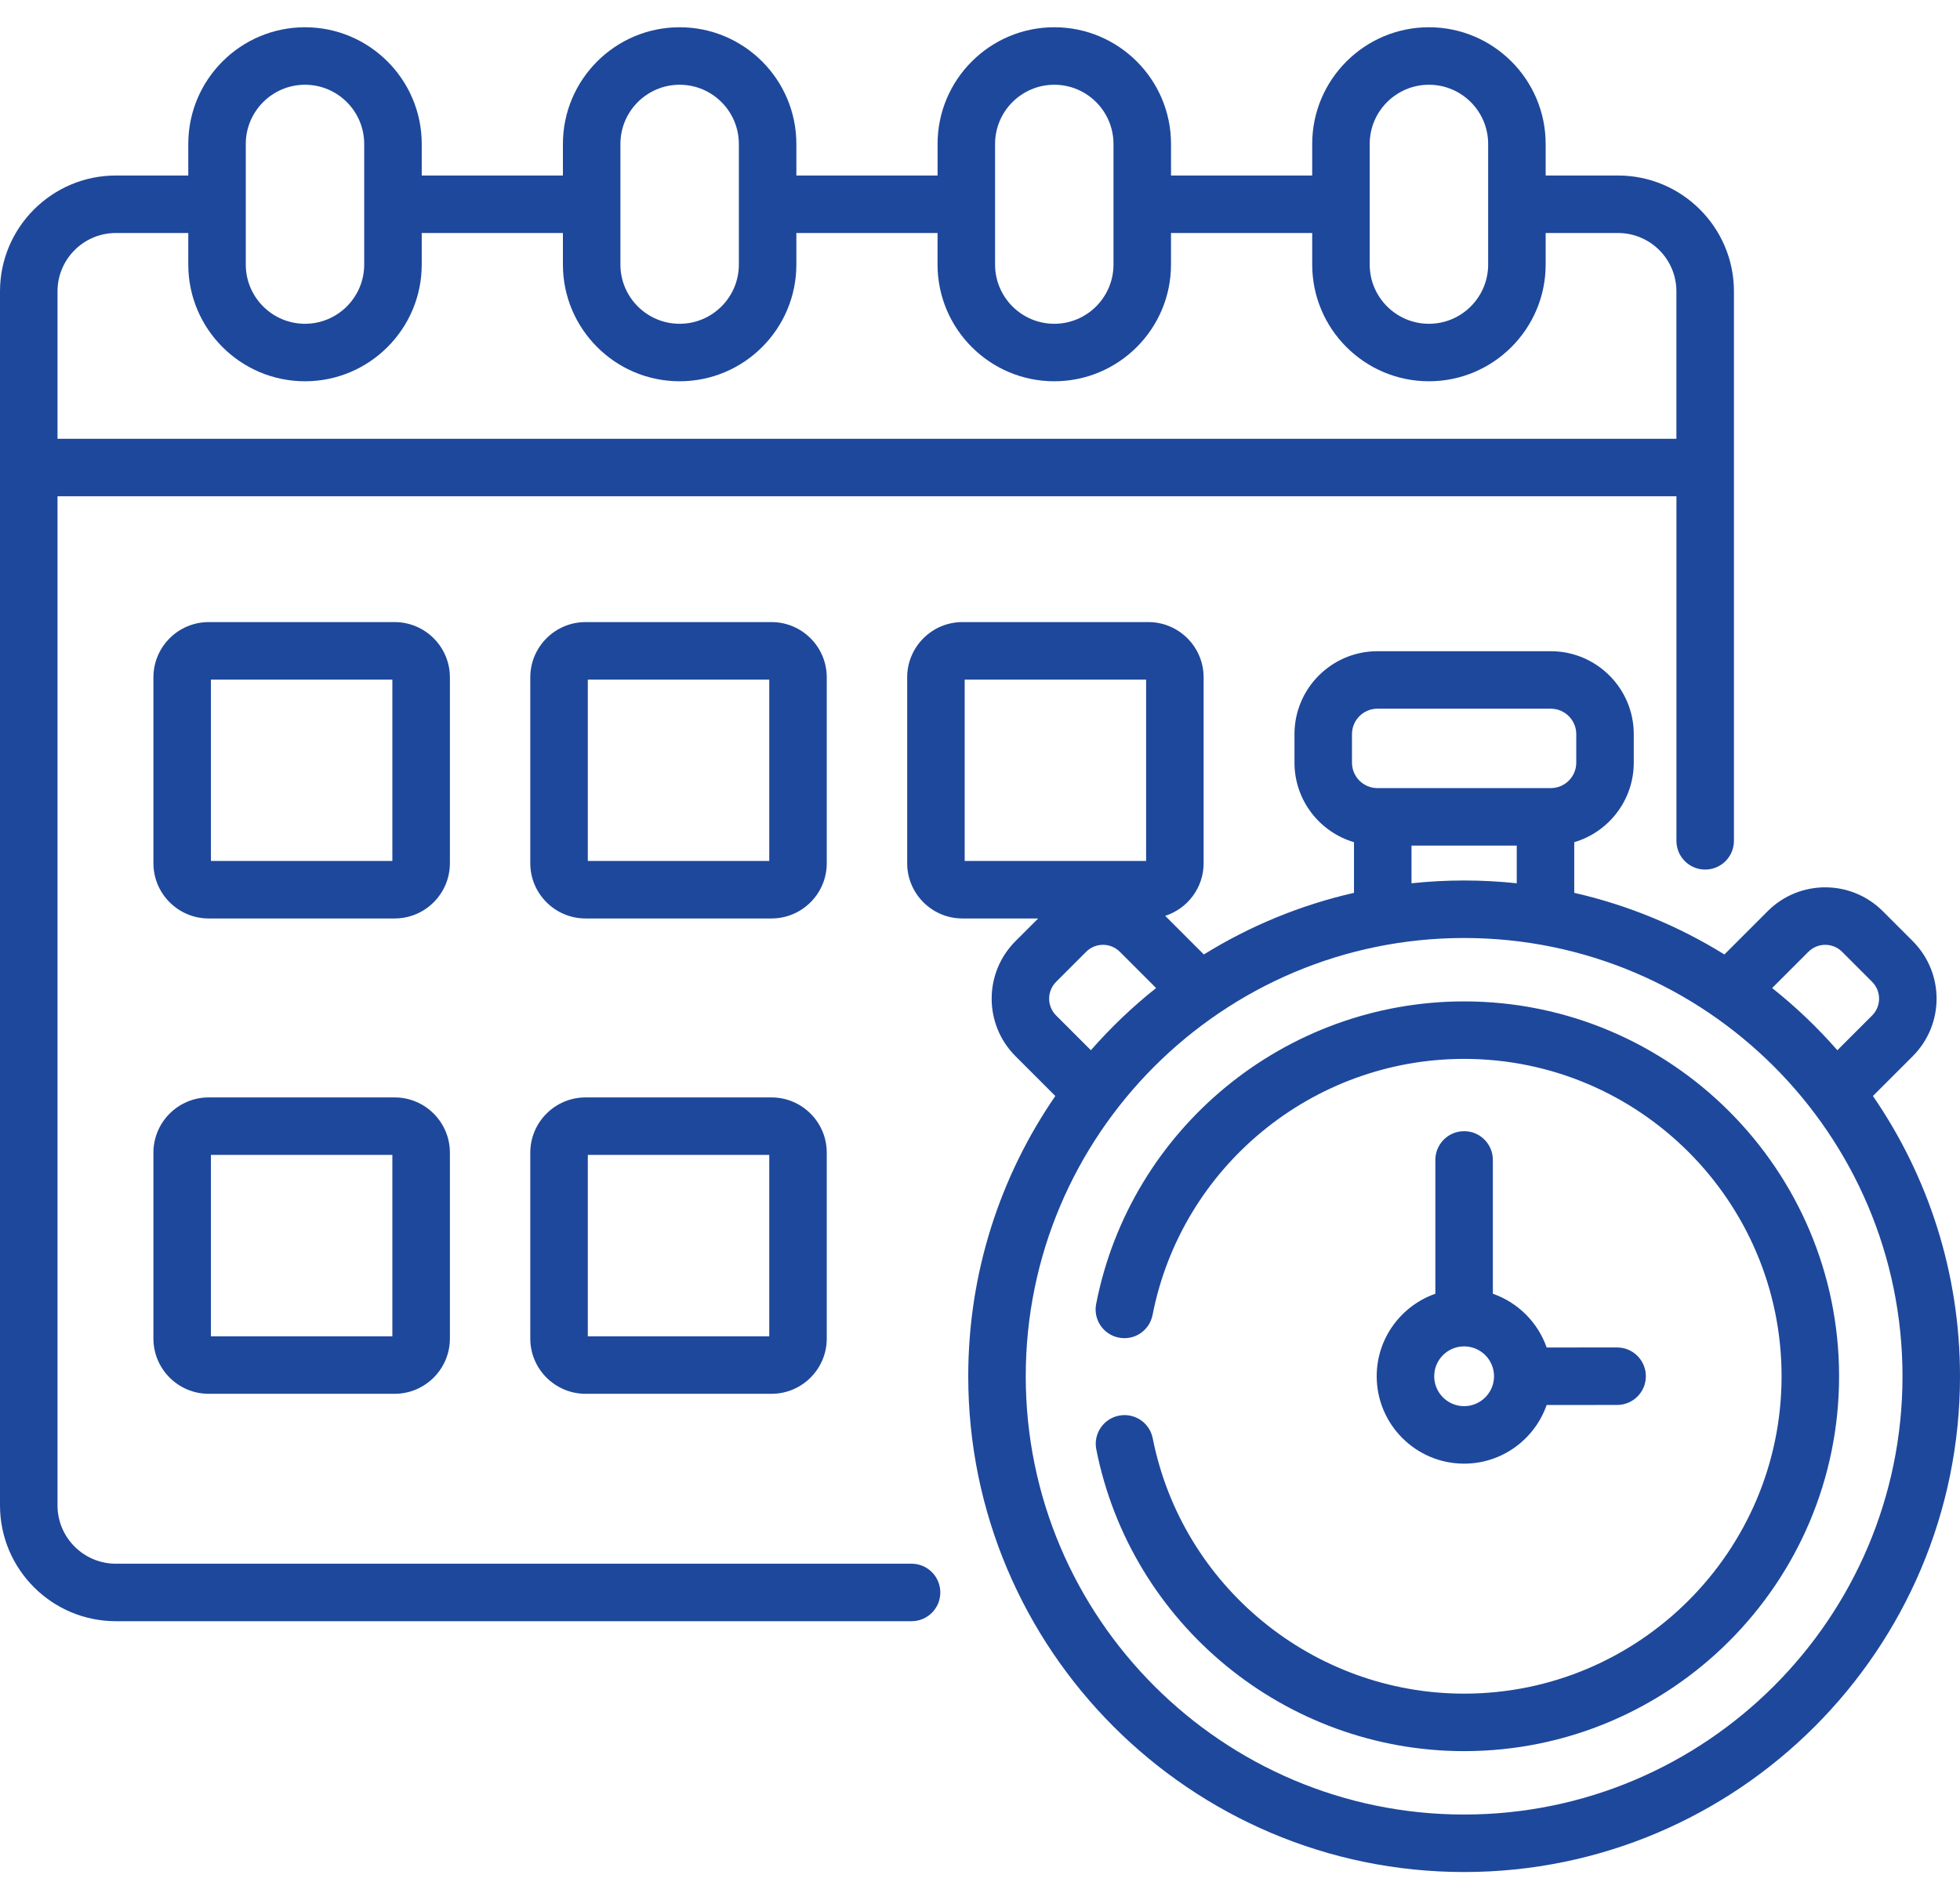
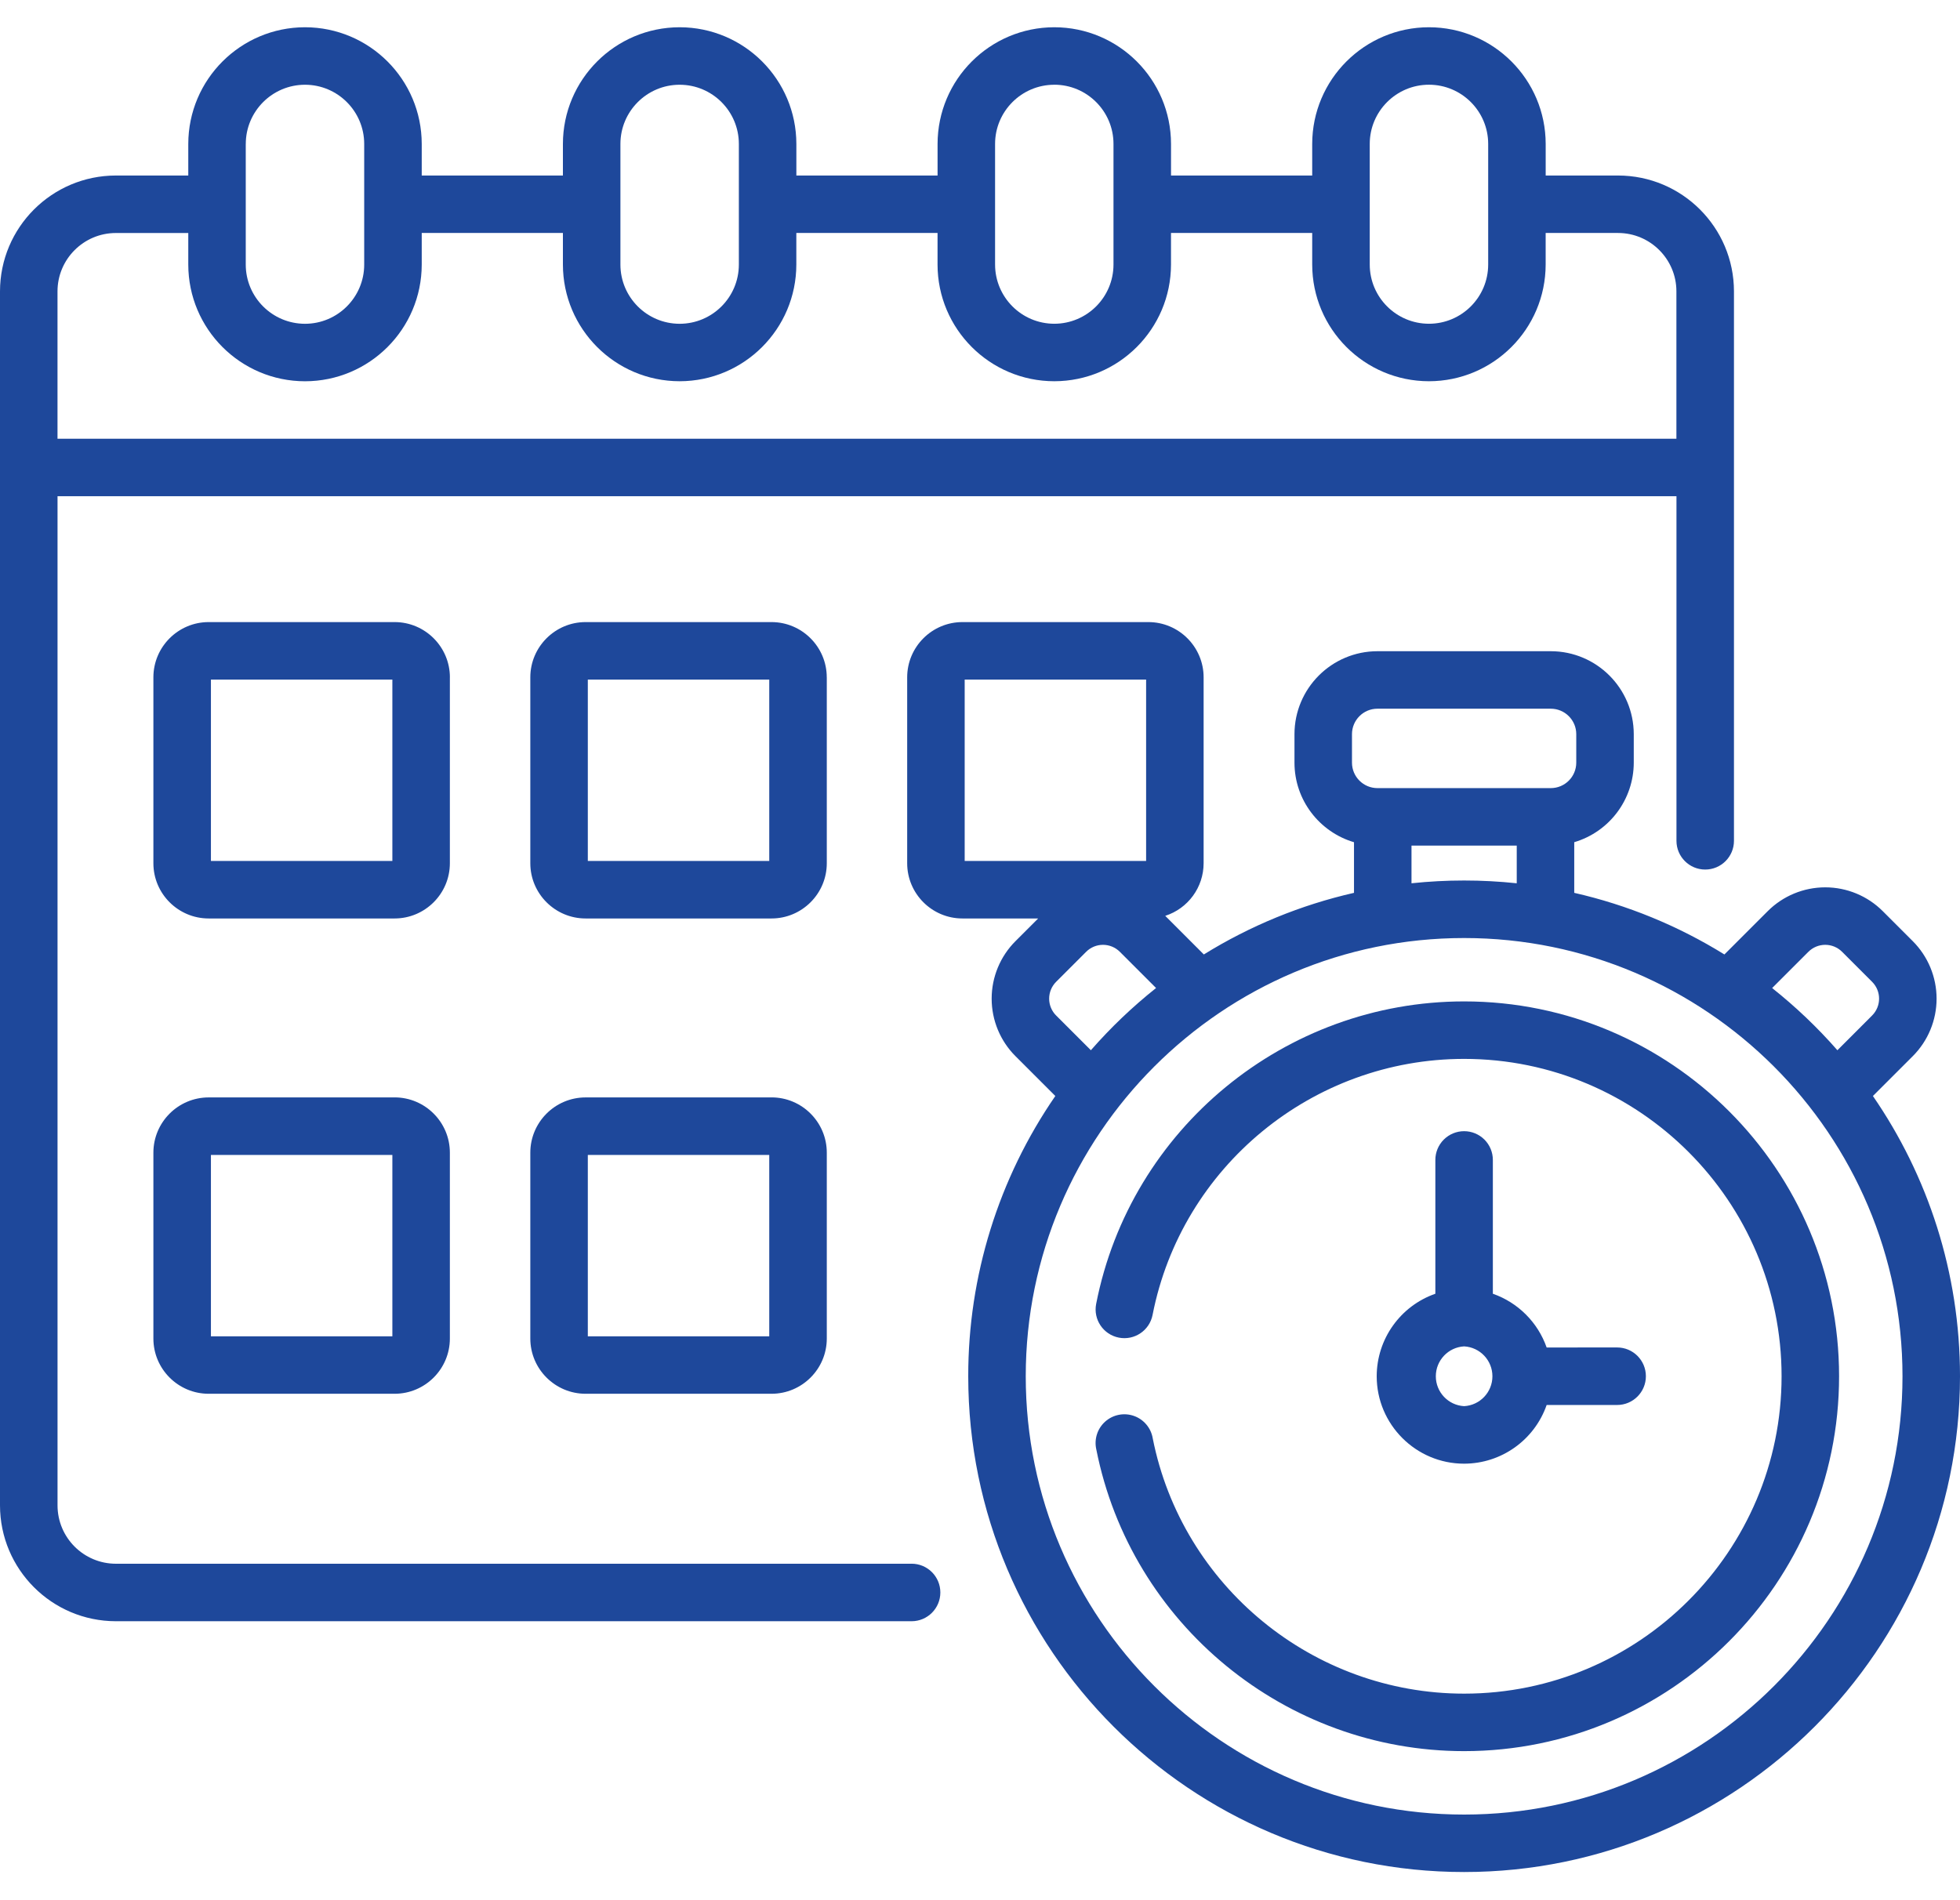
- <svg xmlns="http://www.w3.org/2000/svg" width="65" height="63" viewBox="0 0 65 63" fill="none">
-   <path d="M48.555 37.522C48.028 37.522 47.601 37.949 47.601 38.476V42.914C46.47 43.31 45.656 44.387 45.656 45.651C45.656 47.25 46.956 48.55 48.555 48.55C49.82 48.55 50.897 47.736 51.292 46.604L53.629 46.603C54.156 46.603 54.583 46.176 54.582 45.65C54.582 45.123 54.155 44.696 53.629 44.696C53.629 44.696 53.629 44.696 53.629 44.696L51.292 44.697C51.001 43.865 50.341 43.205 49.508 42.914V38.476C49.509 37.949 49.082 37.522 48.555 37.522ZM48.555 46.643C48.008 46.643 47.563 46.198 47.563 45.651C47.563 45.105 48.008 44.66 48.555 44.66C49.102 44.66 49.547 45.104 49.547 45.651C49.547 46.198 49.102 46.643 48.555 46.643Z" fill="#1E489B" />
-   <path d="M30.231 51.869H3.842C2.775 51.869 1.907 51.001 1.907 49.934V16.461H55.596V27.891C55.596 28.418 56.023 28.844 56.549 28.844C57.076 28.844 57.503 28.417 57.503 27.891C57.503 25.809 57.503 11.789 57.503 9.664C57.503 7.546 55.779 5.822 53.66 5.822H51.259V4.775C51.259 2.64 49.523 0.904 47.388 0.904C45.254 0.904 43.517 2.64 43.517 4.775V5.822H38.835V4.775C38.835 2.64 37.098 0.904 34.964 0.904C32.829 0.904 31.093 2.64 31.093 4.775V5.822H26.41V4.775C26.41 2.64 24.674 0.904 22.539 0.904C20.405 0.904 18.668 2.64 18.668 4.775V5.822H13.986V4.775C13.986 2.64 12.249 0.904 10.115 0.904C7.98 0.904 6.244 2.64 6.244 4.775V5.822H3.842C1.724 5.822 0 7.546 0 9.664V49.934C0 52.053 1.724 53.776 3.842 53.776H30.231C30.757 53.776 31.184 53.349 31.184 52.823C31.184 52.296 30.757 51.869 30.231 51.869ZM45.424 4.775C45.424 3.692 46.305 2.811 47.388 2.811C48.471 2.811 49.352 3.692 49.352 4.775V8.776C49.352 9.859 48.471 10.74 47.388 10.74C46.305 10.74 45.424 9.859 45.424 8.776V4.775ZM34.964 2.811C36.046 2.811 36.927 3.692 36.927 4.775V8.776C36.927 9.859 36.046 10.74 34.964 10.74C33.881 10.74 33 9.859 33 8.776V6.778C33 6.777 33 6.776 33 6.776C33 6.775 33 6.774 33 6.773V4.775C33 3.692 33.881 2.811 34.964 2.811ZM20.575 4.775C20.575 3.692 21.456 2.811 22.539 2.811C23.622 2.811 24.503 3.692 24.503 4.775V8.776C24.503 9.859 23.622 10.74 22.539 10.74C21.456 10.74 20.575 9.859 20.575 8.776V4.775ZM8.151 4.775C8.151 3.692 9.032 2.811 10.115 2.811C11.197 2.811 12.078 3.692 12.078 4.775V6.774V6.776V6.777V8.776C12.078 9.859 11.197 10.74 10.115 10.74C9.032 10.74 8.151 9.859 8.151 8.776V4.775ZM1.907 9.664C1.907 8.597 2.775 7.729 3.842 7.729H6.244V8.776C6.244 10.911 7.98 12.647 10.115 12.647C12.249 12.647 13.986 10.911 13.986 8.776V7.729H18.668V8.776C18.668 10.911 20.404 12.647 22.539 12.647C24.674 12.647 26.41 10.911 26.41 8.776V7.729H31.092V8.776C31.092 10.911 32.829 12.647 34.963 12.647C37.098 12.647 38.834 10.911 38.834 8.776V7.729H43.517V8.776C43.517 10.911 45.253 12.647 47.388 12.647C49.522 12.647 51.259 10.911 51.259 8.776V7.729H53.66C54.727 7.729 55.595 8.597 55.595 9.664V14.554H1.907V9.664Z" fill="#1E489B" />
-   <path d="M14.92 22.468C14.92 21.457 14.097 20.635 13.087 20.635H6.921C5.91 20.635 5.088 21.457 5.088 22.468V28.634C5.088 29.644 5.91 30.466 6.921 30.466H13.087C14.097 30.466 14.92 29.644 14.92 28.634V22.468ZM13.012 28.559H6.995V22.542H13.012V28.559Z" fill="#1E489B" />
-   <path d="M27.418 22.468C27.418 21.457 26.596 20.635 25.585 20.635H19.419C18.409 20.635 17.586 21.457 17.586 22.468V28.634C17.586 29.644 18.409 30.466 19.419 30.466H25.585C26.596 30.466 27.418 29.644 27.418 28.634V22.468ZM25.511 28.559H19.494V22.542H25.511V28.559Z" fill="#1E489B" />
-   <path d="M13.087 36.402H6.921C5.91 36.402 5.088 37.224 5.088 38.235V44.401C5.088 45.411 5.91 46.233 6.921 46.233H13.087C14.097 46.233 14.92 45.411 14.92 44.401V38.235C14.92 37.224 14.098 36.402 13.087 36.402ZM13.012 44.326H6.995V38.309H13.012V44.326Z" fill="#1E489B" />
-   <path d="M25.585 36.402H19.419C18.409 36.402 17.586 37.224 17.586 38.235V44.401C17.586 45.411 18.409 46.233 19.419 46.233H25.585C26.596 46.233 27.418 45.411 27.418 44.401V38.235C27.418 37.224 26.596 36.402 25.585 36.402ZM25.511 44.326H19.494V38.309H25.511V44.326Z" fill="#1E489B" />
-   <path d="M62.112 36.355L63.432 35.035C64.487 33.98 64.487 32.273 63.432 31.217L62.44 30.225C61.385 29.17 59.677 29.169 58.622 30.224L57.187 31.66C55.672 30.722 53.995 30.023 52.207 29.616V27.936C53.347 27.6 54.181 26.545 54.181 25.297V24.352C54.181 22.835 52.947 21.601 51.43 21.601H45.68C44.163 21.601 42.929 22.835 42.929 24.352V25.297C42.929 26.545 43.763 27.6 44.903 27.936V29.616C43.115 30.023 41.438 30.722 39.923 31.66L38.642 30.379C39.38 30.142 39.916 29.449 39.916 28.634V22.468C39.916 21.457 39.094 20.635 38.083 20.635H31.918C30.907 20.635 30.085 21.457 30.085 22.468V28.634C30.085 29.644 30.907 30.466 31.918 30.466H34.429L33.678 31.217C32.623 32.272 32.623 33.98 33.678 35.035L34.998 36.355C33.177 39.001 32.11 42.204 32.11 45.651C32.11 54.719 39.487 62.096 48.555 62.096C57.623 62.096 65 54.719 65 45.651C65 42.204 63.933 39.001 62.112 36.355ZM59.971 31.573C60.281 31.263 60.781 31.263 61.091 31.573L62.084 32.566C62.393 32.876 62.395 33.376 62.084 33.686L60.933 34.837C60.276 34.086 59.552 33.395 58.77 32.774L59.971 31.573ZM44.836 24.352C44.836 23.887 45.214 23.508 45.68 23.508H51.43C51.895 23.508 52.274 23.887 52.274 24.352V25.297C52.274 25.763 51.895 26.142 51.43 26.142H45.68C45.214 26.142 44.836 25.763 44.836 25.297V24.352ZM46.81 28.049H50.3V29.299C49.727 29.238 49.144 29.206 48.555 29.206C47.966 29.206 47.383 29.238 46.81 29.299V28.049H46.81ZM31.992 22.542H38.009V28.559H31.992V22.542ZM35.026 33.686C34.716 33.377 34.715 32.877 35.026 32.566L36.019 31.573C36.328 31.263 36.828 31.262 37.139 31.573L38.34 32.774C37.558 33.395 36.834 34.086 36.177 34.837L35.026 33.686ZM48.555 60.189C40.539 60.189 34.017 53.667 34.017 45.651C34.017 37.635 40.539 31.114 48.555 31.114C56.571 31.114 63.093 37.635 63.093 45.651C63.093 53.667 56.571 60.189 48.555 60.189Z" fill="#1E489B" />
-   <path d="M48.555 33.217C42.621 33.217 37.489 37.437 36.352 43.252C36.251 43.768 36.587 44.269 37.105 44.37C37.622 44.472 38.122 44.135 38.223 43.617C39.186 38.696 43.531 35.124 48.555 35.124C54.36 35.124 59.083 39.846 59.083 45.651C59.083 51.456 54.36 56.179 48.555 56.179C43.543 56.179 39.2 52.617 38.228 47.708C38.125 47.191 37.624 46.855 37.107 46.958C36.59 47.06 36.255 47.562 36.357 48.078C37.505 53.877 42.635 58.086 48.555 58.086C55.412 58.086 60.99 52.508 60.99 45.651C60.99 38.795 55.412 33.217 48.555 33.217Z" fill="#1E489B" />
+ <svg xmlns="http://www.w3.org/2000/svg" width="65" height="63" fill="none">
+   <path d="M48.555 37.522a.953.953 0 0 0-.954.954v4.438a2.904 2.904 0 0 0-1.945 2.737c0 1.599 1.3 2.9 2.899 2.9a2.903 2.903 0 0 0 2.737-1.947h2.337a.953.953 0 1 0 0-1.908l-2.337.001a2.912 2.912 0 0 0-1.784-1.783v-4.438a.953.953 0 0 0-.953-.954zm0 9.121a.993.993 0 0 1 0-1.983.993.993 0 0 1 0 1.983zM30.23 51.87H3.843a1.937 1.937 0 0 1-1.935-1.936V16.46h53.689v11.43a.953.953 0 1 0 1.907 0V9.664a3.847 3.847 0 0 0-3.843-3.842H51.26V4.775A3.875 3.875 0 0 0 47.388.904a3.875 3.875 0 0 0-3.871 3.87v1.048h-4.682V4.775A3.875 3.875 0 0 0 34.964.904a3.875 3.875 0 0 0-3.871 3.87v1.048H26.41V4.775A3.875 3.875 0 0 0 22.54.904a3.875 3.875 0 0 0-3.872 3.87v1.048h-4.682V4.775A3.875 3.875 0 0 0 10.115.904a3.875 3.875 0 0 0-3.871 3.87v1.048H3.842A3.847 3.847 0 0 0 0 9.664v40.27a3.847 3.847 0 0 0 3.842 3.843h26.389a.954.954 0 0 0 0-1.908zM45.425 4.774c0-1.083.881-1.964 1.964-1.964s1.964.88 1.964 1.964v4.001a1.966 1.966 0 0 1-1.964 1.964 1.966 1.966 0 0 1-1.964-1.964V4.775zM34.964 2.81c1.082 0 1.963.88 1.963 1.964v4.001a1.966 1.966 0 0 1-1.963 1.964A1.966 1.966 0 0 1 33 8.776V4.775c0-1.083.88-1.964 1.964-1.964zM20.575 4.775c0-1.083.881-1.964 1.964-1.964s1.964.88 1.964 1.964v4.001a1.966 1.966 0 0 1-1.964 1.964 1.966 1.966 0 0 1-1.964-1.964V4.775zm-12.424 0c0-1.083.88-1.964 1.964-1.964 1.082 0 1.963.88 1.963 1.964v4.002c0 1.082-.88 1.963-1.963 1.963A1.966 1.966 0 0 1 8.15 8.776V4.775zm-6.244 4.89c0-1.068.868-1.936 1.935-1.936h2.402v1.047a3.875 3.875 0 0 0 3.87 3.871 3.875 3.875 0 0 0 3.872-3.87V7.728h4.682v1.047a3.875 3.875 0 0 0 3.871 3.871 3.875 3.875 0 0 0 3.87-3.87V7.728h4.683v1.047a3.875 3.875 0 0 0 3.871 3.871 3.875 3.875 0 0 0 3.871-3.87V7.728h4.683v1.047a3.875 3.875 0 0 0 3.87 3.871 3.875 3.875 0 0 0 3.872-3.87V7.728h2.4c1.068 0 1.936.868 1.936 1.935v4.89H1.907v-4.89z" fill="#1E489B" />
+   <path d="M14.92 22.468c0-1.01-.823-1.833-1.833-1.833H6.92c-1.01 0-1.833.822-1.833 1.833v6.166c0 1.01.822 1.832 1.833 1.832h6.166c1.01 0 1.833-.822 1.833-1.832v-6.166zm-1.908 6.091H6.995v-6.017h6.017v6.017zM27.418 22.468c0-1.01-.822-1.833-1.833-1.833H19.42c-1.01 0-1.833.822-1.833 1.833v6.166c0 1.01.823 1.832 1.833 1.832h6.166c1.01 0 1.833-.822 1.833-1.832v-6.166zm-1.907 6.091h-6.017v-6.017h6.017v6.017zM13.087 36.402H6.92c-1.01 0-1.833.822-1.833 1.833V44.4c0 1.01.822 1.832 1.833 1.832h6.166c1.01 0 1.833-.822 1.833-1.832v-6.166c0-1.01-.822-1.833-1.833-1.833zm-.075 7.924H6.995V38.31h6.017v6.017zM25.585 36.402H19.42c-1.01 0-1.833.822-1.833 1.833V44.4c0 1.01.823 1.832 1.833 1.832h6.166c1.01 0 1.833-.822 1.833-1.832v-6.166c0-1.01-.822-1.833-1.833-1.833zm-.074 7.924h-6.017V38.31h6.017v6.017zM62.112 36.355l1.32-1.32a2.698 2.698 0 0 0 0-3.818l-.992-.992a2.698 2.698 0 0 0-3.818 0l-1.435 1.435a16.347 16.347 0 0 0-4.98-2.044v-1.68a2.756 2.756 0 0 0 1.974-2.639v-.945a2.755 2.755 0 0 0-2.751-2.751h-5.75a2.755 2.755 0 0 0-2.751 2.751v.945c0 1.248.834 2.303 1.974 2.64v1.679a16.348 16.348 0 0 0-4.98 2.044l-1.28-1.281a1.835 1.835 0 0 0 1.273-1.745v-6.166c0-1.01-.822-1.833-1.833-1.833h-6.165c-1.011 0-1.833.822-1.833 1.833v6.166c0 1.01.822 1.832 1.832 1.832h2.512l-.751.751a2.698 2.698 0 0 0 0 3.818l1.32 1.32a16.35 16.35 0 0 0-2.888 9.296c0 9.068 7.377 16.445 16.445 16.445C57.623 62.096 65 54.72 65 45.651c0-3.447-1.067-6.65-2.888-9.296zm-2.141-4.782a.79.79 0 0 1 1.12 0l.993.993c.31.31.31.81 0 1.12l-1.15 1.151a16.598 16.598 0 0 0-2.164-2.063l1.2-1.2zm-15.135-7.22c0-.466.378-.845.844-.845h5.75c.465 0 .844.379.844.844v.945a.845.845 0 0 1-.844.845h-5.75a.845.845 0 0 1-.844-.845v-.945zm1.974 3.696h3.49v1.25a16.553 16.553 0 0 0-3.49 0v-1.25zm-14.818-5.507h6.017v6.017h-6.017v-6.017zm3.034 11.144a.79.79 0 0 1 0-1.12l.993-.993a.79.79 0 0 1 1.12 0l1.2 1.2a16.584 16.584 0 0 0-2.162 2.064l-1.15-1.15zM48.555 60.19c-8.016 0-14.538-6.522-14.538-14.538s6.522-14.537 14.538-14.537 14.538 6.521 14.538 14.537c0 8.016-6.522 14.538-14.538 14.538z" fill="#1E489B" />
+   <path d="M48.555 33.217c-5.934 0-11.066 4.22-12.203 10.035a.953.953 0 1 0 1.871.365c.963-4.921 5.308-8.493 10.332-8.493 5.805 0 10.528 4.722 10.528 10.527 0 5.805-4.723 10.528-10.528 10.528-5.012 0-9.355-3.563-10.327-8.471a.954.954 0 1 0-1.871.37c1.148 5.8 6.278 10.008 12.198 10.008 6.857 0 12.435-5.578 12.435-12.435 0-6.856-5.578-12.434-12.435-12.434z" fill="#1E489B" />
</svg>
